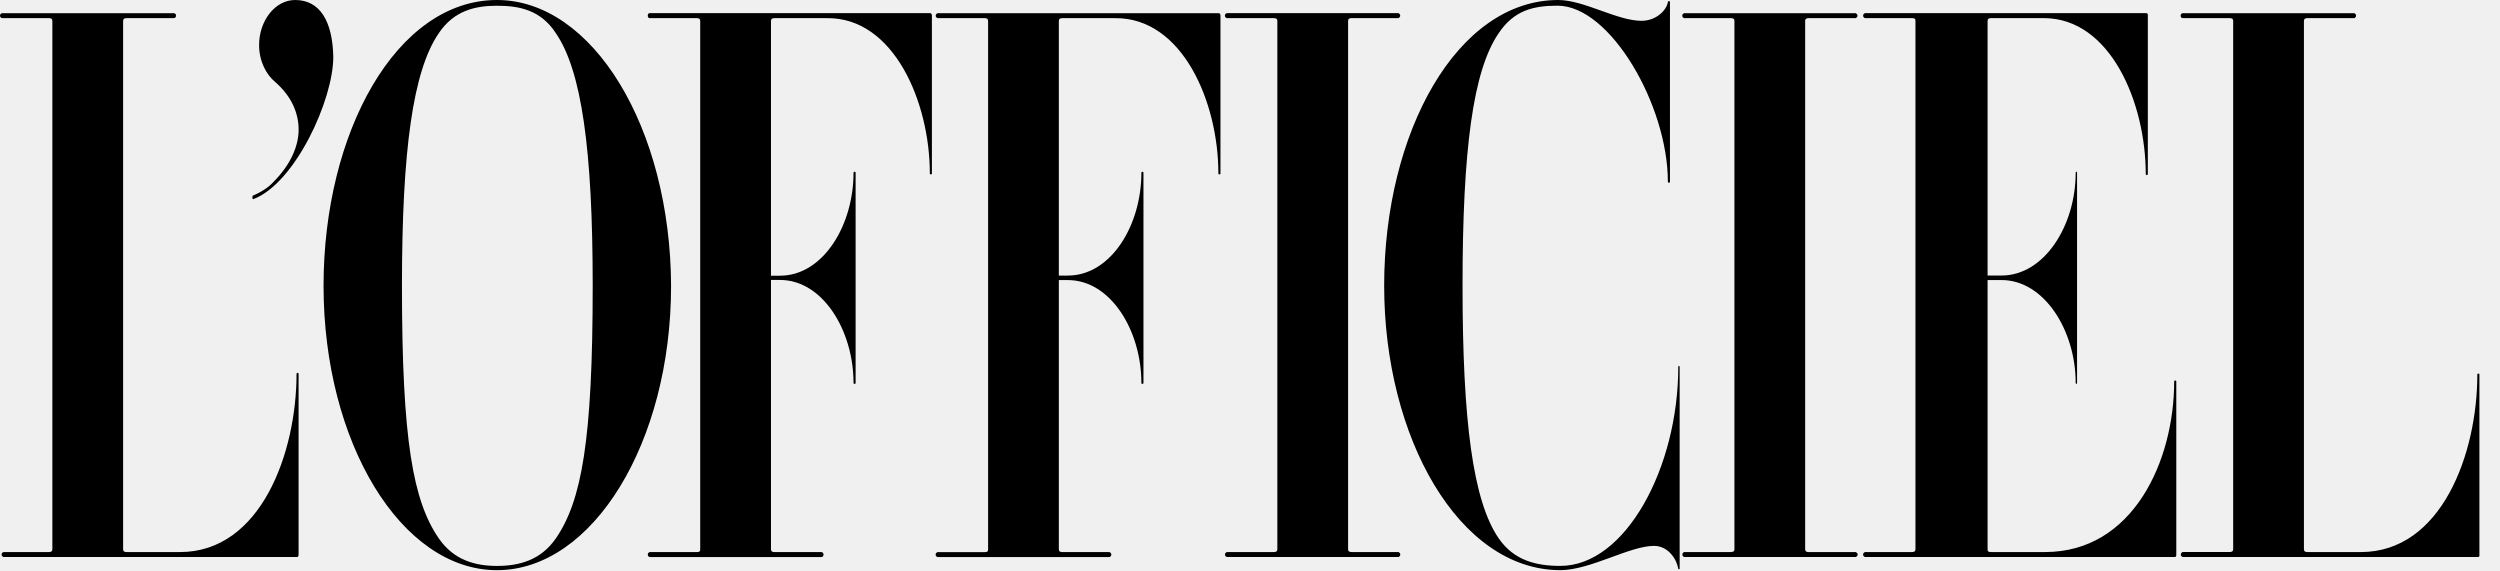
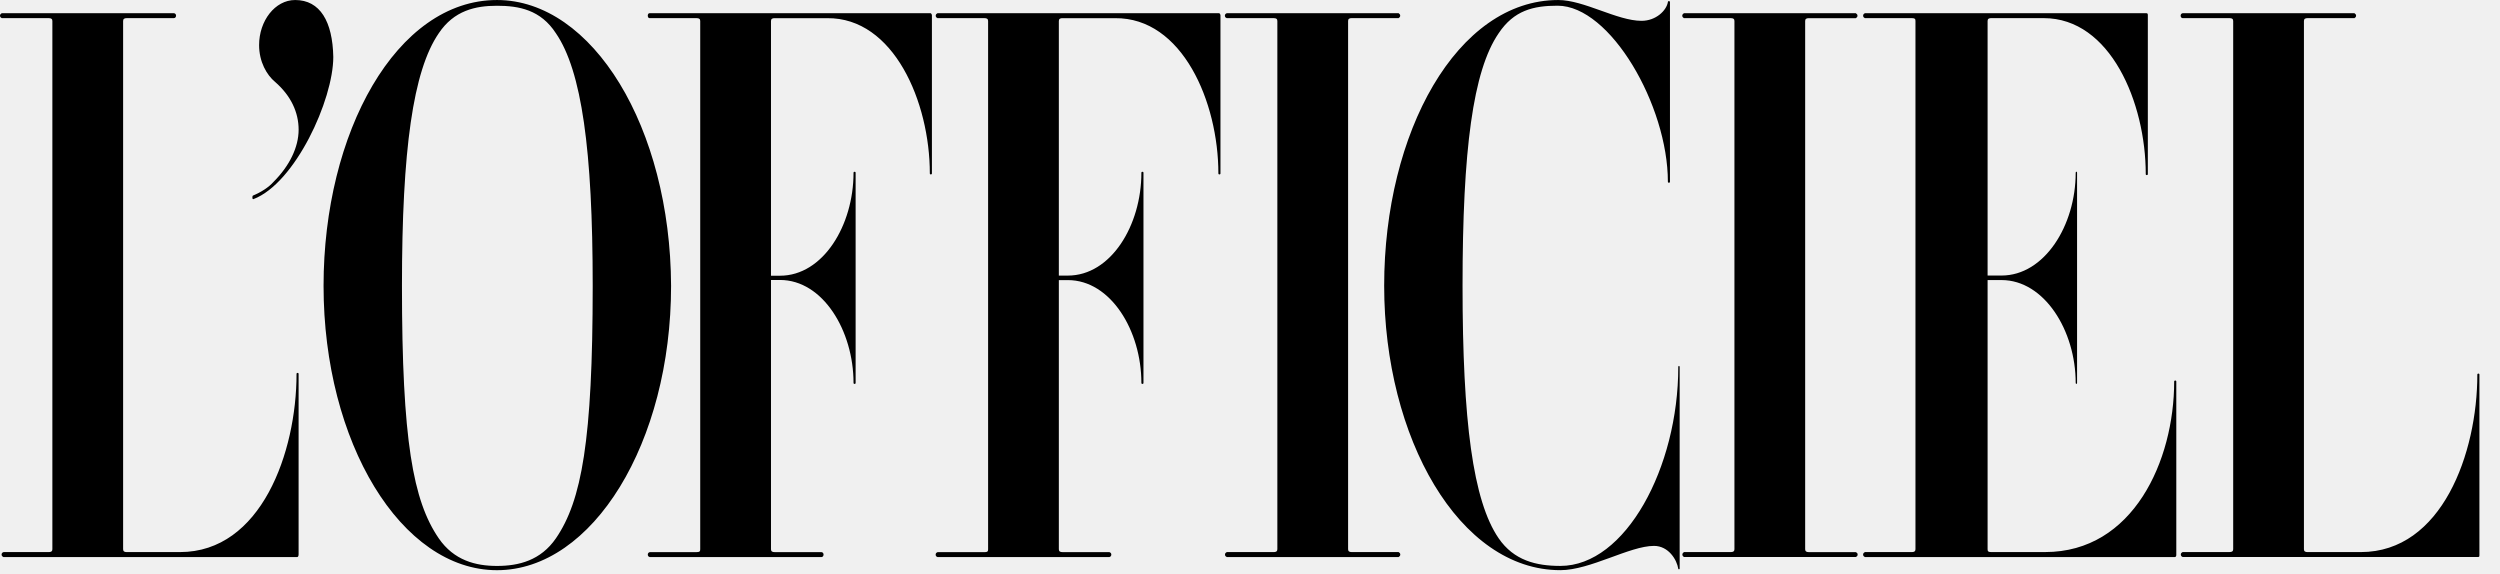
- <svg xmlns="http://www.w3.org/2000/svg" width="114" height="26" viewBox="0 0 114 26" fill="none">
-   <g clip-path="url(#clip0_2295_52)">
-     <path d="M22.662 0C18.076 0 14.754 6.041 14.754 13.032C14.755 20.18 18.297 26 22.662 26C27.027 26 30.601 20.18 30.601 13.032C30.57 5.82 27.027 0 22.662 0ZM25.351 24.545C24.655 25.557 23.655 25.806 22.662 25.806C21.693 25.806 20.701 25.557 20.005 24.545C18.835 22.837 18.329 20.085 18.329 13.032C18.329 6.832 18.835 3.227 20.005 1.519C20.701 0.475 21.685 0.262 22.662 0.262C23.662 0.262 24.655 0.444 25.351 1.519C26.521 3.227 27.027 6.833 27.027 13.032C27.027 20.085 26.521 22.837 25.351 24.545ZM42.495 0.696V7.908C42.495 7.971 42.4 7.971 42.4 7.908C42.4 4.65 40.755 0.796 37.719 0.828H35.315C35.22 0.828 35.157 0.86 35.157 0.955V12.572H35.568C37.529 12.572 38.921 10.281 38.921 7.877C38.921 7.814 39.016 7.814 39.016 7.877V17.461C39.016 17.524 38.921 17.524 38.921 17.461C38.921 15.089 37.529 12.766 35.568 12.766H35.157V25.048C35.157 25.143 35.22 25.175 35.315 25.175H37.466C37.467 25.175 37.467 25.178 37.467 25.178C37.515 25.182 37.554 25.229 37.554 25.289C37.554 25.35 37.515 25.397 37.466 25.401V25.402C37.465 25.402 37.463 25.403 37.462 25.403C37.461 25.403 37.46 25.402 37.459 25.402H29.634C29.633 25.402 29.632 25.403 29.631 25.403C29.63 25.403 29.629 25.402 29.628 25.402H29.621C29.62 25.402 29.62 25.398 29.619 25.397C29.575 25.389 29.539 25.346 29.539 25.289C29.539 25.232 29.574 25.191 29.618 25.182C29.619 25.181 29.62 25.175 29.621 25.175H31.772C31.899 25.175 31.93 25.143 31.93 25.048V0.954C31.93 0.859 31.867 0.827 31.772 0.827H29.634C29.633 0.827 29.632 0.828 29.631 0.828C29.63 0.828 29.629 0.827 29.628 0.827H29.621C29.566 0.827 29.54 0.773 29.539 0.717C29.539 0.716 29.538 0.715 29.538 0.714C29.538 0.657 29.566 0.6 29.62 0.6H42.43C42.463 0.601 42.495 0.664 42.495 0.696ZM11.529 8.92C11.909 8.762 12.256 8.54 12.478 8.287C13.205 7.56 13.617 6.706 13.617 5.915C13.617 5.124 13.269 4.365 12.542 3.733C12.162 3.417 11.815 2.816 11.815 2.057C11.813 0.949 12.541 0 13.458 0C14.597 0 15.166 0.981 15.198 2.594C15.198 4.555 13.458 8.351 11.56 9.078C11.497 9.109 11.497 8.951 11.529 8.92ZM13.616 17.049V25.273C13.616 25.368 13.584 25.4 13.553 25.4H0.167C0.166 25.4 0.165 25.401 0.164 25.401C0.163 25.401 0.162 25.4 0.161 25.4H0.154C0.144 25.4 0.14 25.39 0.132 25.385C0.099 25.368 0.072 25.335 0.072 25.288C0.072 25.232 0.107 25.19 0.151 25.181C0.155 25.18 0.157 25.174 0.162 25.174H2.23C2.325 25.174 2.388 25.142 2.388 25.047V0.954C2.388 0.859 2.325 0.827 2.23 0.827H0.095C0.094 0.827 0.093 0.828 0.092 0.828C0.091 0.828 0.091 0.827 0.089 0.827H0.078C0.072 0.827 0.069 0.818 0.064 0.814C0.029 0.799 0 0.764 0 0.715C0 0.667 0.027 0.634 0.061 0.617C0.067 0.612 0.071 0.601 0.079 0.601H7.923C8.063 0.601 8.063 0.827 7.923 0.827H5.772C5.677 0.827 5.614 0.859 5.614 0.954V25.047C5.614 25.142 5.677 25.174 5.772 25.174H8.208C11.909 25.174 13.522 20.624 13.522 17.05C13.521 16.985 13.616 16.985 13.616 17.049ZM76.592 16.732V25.936C76.592 25.968 76.529 25.968 76.529 25.936C76.466 25.525 76.086 24.892 75.422 24.892C74.315 24.892 72.512 25.999 71.152 25.999C66.534 25.999 63.118 19.958 63.118 13.031C63.117 6.041 66.439 0 71.057 0C72.227 0 73.746 0.949 74.853 0.949C75.517 0.949 75.992 0.475 76.055 0.095C76.055 0.032 76.15 0.032 76.15 0.095V8.287C76.15 8.35 76.055 8.35 76.055 8.287C76.055 4.808 73.43 0.259 71.026 0.259C69.919 0.259 69.033 0.474 68.337 1.518C67.167 3.226 66.692 6.832 66.692 13.031C66.692 19.199 67.166 22.836 68.337 24.544C69.033 25.556 70.045 25.805 71.152 25.805C74.125 25.805 76.529 21.318 76.529 16.731C76.529 16.669 76.592 16.669 76.592 16.732ZM55.653 0.696V7.908C55.653 7.971 55.558 7.971 55.558 7.908C55.558 4.65 53.913 0.796 50.845 0.828H48.441C48.346 0.828 48.283 0.86 48.283 0.955V12.566H48.694C50.655 12.566 52.047 10.281 52.047 7.877C52.047 7.814 52.142 7.814 52.142 7.877V17.461C52.142 17.524 52.047 17.524 52.047 17.461C52.047 15.089 50.655 12.772 48.694 12.772H48.283V25.048C48.283 25.143 48.346 25.175 48.441 25.175H50.592C50.596 25.175 50.597 25.182 50.601 25.184C50.643 25.195 50.676 25.234 50.676 25.289C50.676 25.345 50.641 25.386 50.598 25.396C50.596 25.397 50.595 25.402 50.592 25.402H50.587C50.586 25.402 50.585 25.403 50.584 25.403C50.583 25.403 50.582 25.402 50.581 25.402H42.76C42.759 25.402 42.758 25.403 42.757 25.403C42.756 25.403 42.755 25.402 42.754 25.402H42.748C42.745 25.402 42.744 25.397 42.742 25.396C42.699 25.386 42.665 25.345 42.665 25.29C42.665 25.236 42.698 25.197 42.739 25.186C42.743 25.184 42.744 25.177 42.748 25.177H44.899C45.026 25.177 45.057 25.145 45.057 25.05V0.954C45.057 0.859 44.994 0.827 44.899 0.827H42.764C42.763 0.827 42.762 0.828 42.761 0.828C42.76 0.828 42.759 0.827 42.758 0.827H42.747C42.742 0.827 42.74 0.818 42.736 0.816C42.698 0.802 42.668 0.766 42.668 0.715C42.668 0.665 42.697 0.631 42.733 0.615C42.738 0.611 42.741 0.601 42.747 0.601H55.589C55.621 0.601 55.653 0.664 55.653 0.696ZM113.061 17.08V25.304C113.061 25.367 113.061 25.399 112.998 25.399H99.54C99.539 25.399 99.538 25.4 99.537 25.4C99.536 25.4 99.535 25.399 99.534 25.399H99.524C99.519 25.399 99.517 25.391 99.513 25.388C99.475 25.374 99.445 25.338 99.445 25.286C99.445 25.236 99.474 25.201 99.51 25.186C99.515 25.182 99.518 25.172 99.524 25.172H101.675C101.77 25.172 101.833 25.14 101.833 25.045V0.954C101.833 0.859 101.77 0.827 101.675 0.827H99.531C99.53 0.827 99.529 0.828 99.528 0.828C99.527 0.828 99.526 0.827 99.525 0.827L99.523 0.826C99.475 0.822 99.436 0.775 99.436 0.715C99.436 0.656 99.474 0.611 99.52 0.605C99.522 0.605 99.522 0.601 99.524 0.601H107.368C107.372 0.601 107.373 0.612 107.376 0.617C107.41 0.634 107.437 0.667 107.437 0.715C107.437 0.763 107.409 0.797 107.375 0.813C107.372 0.817 107.371 0.827 107.368 0.827H107.348C107.347 0.827 107.346 0.828 107.345 0.828C107.344 0.828 107.343 0.827 107.342 0.827H105.217C105.122 0.827 105.059 0.859 105.059 0.954V25.047C105.059 25.142 105.122 25.174 105.217 25.174H107.652C111.353 25.174 112.966 20.656 112.966 17.081C112.967 17.017 113.061 17.017 113.061 17.08ZM99.239 17.397V25.305C99.239 25.368 99.207 25.4 99.176 25.4H99.123H85.053C85.052 25.4 85.051 25.401 85.05 25.401C85.049 25.401 85.048 25.4 85.047 25.4H85.036C85.031 25.4 85.029 25.391 85.025 25.389C84.987 25.374 84.957 25.339 84.957 25.288C84.957 25.239 84.986 25.204 85.022 25.188C85.027 25.184 85.03 25.174 85.036 25.174H87.187C87.282 25.174 87.345 25.142 87.345 25.047V0.954C87.345 0.859 87.313 0.827 87.187 0.827H85.053C85.052 0.827 85.051 0.828 85.05 0.828C85.049 0.828 85.048 0.827 85.047 0.827H85.036C85.031 0.827 85.029 0.818 85.024 0.815C84.987 0.8 84.958 0.765 84.958 0.714C84.958 0.665 84.986 0.631 85.021 0.615C85.026 0.611 85.029 0.6 85.036 0.6H97.878C97.941 0.6 97.941 0.663 97.941 0.695V7.938C97.941 8.001 97.846 8.001 97.846 7.938C97.846 4.68 96.233 0.826 93.196 0.826H90.792C90.697 0.826 90.634 0.858 90.634 0.953V12.564H91.267C93.228 12.564 94.651 10.279 94.651 7.875C94.651 7.812 94.714 7.812 94.714 7.875V17.459C94.714 17.522 94.651 17.522 94.651 17.459C94.651 15.087 93.228 12.77 91.267 12.77H90.634V25.046C90.634 25.141 90.666 25.173 90.792 25.173H93.259C97.276 25.173 99.142 21.003 99.142 17.397C99.144 17.333 99.239 17.333 99.239 17.397ZM63.853 25.287C63.853 25.337 63.824 25.371 63.788 25.387C63.786 25.39 63.785 25.4 63.782 25.4H63.764C63.763 25.4 63.762 25.401 63.761 25.401C63.76 25.401 63.759 25.4 63.758 25.4H55.954C55.953 25.4 55.952 25.401 55.951 25.401C55.95 25.401 55.949 25.4 55.948 25.4H55.938C55.933 25.4 55.931 25.392 55.927 25.389C55.889 25.375 55.859 25.339 55.859 25.288C55.859 25.238 55.888 25.204 55.924 25.188C55.929 25.184 55.932 25.174 55.938 25.174H58.089C58.184 25.174 58.247 25.142 58.247 25.047V0.954C58.247 0.859 58.184 0.827 58.089 0.827H55.95C55.949 0.827 55.948 0.828 55.947 0.828C55.946 0.828 55.945 0.827 55.944 0.827H55.938C55.935 0.827 55.934 0.821 55.931 0.82C55.889 0.81 55.854 0.769 55.854 0.714C55.854 0.66 55.887 0.622 55.928 0.61C55.932 0.608 55.933 0.6 55.938 0.6H63.782C63.786 0.6 63.788 0.611 63.79 0.617C63.823 0.634 63.849 0.667 63.849 0.714C63.849 0.761 63.822 0.794 63.789 0.811C63.786 0.815 63.785 0.826 63.782 0.826H63.76C63.759 0.826 63.758 0.827 63.757 0.827C63.756 0.827 63.755 0.826 63.754 0.826H61.631C61.536 0.826 61.473 0.858 61.473 0.953V25.046C61.473 25.141 61.536 25.173 61.631 25.173H63.782C63.785 25.173 63.787 25.183 63.789 25.188C63.824 25.203 63.853 25.238 63.853 25.287ZM84.708 25.287C84.708 25.341 84.675 25.379 84.634 25.391C84.631 25.392 84.629 25.399 84.626 25.399H84.618C84.617 25.399 84.616 25.4 84.615 25.4C84.614 25.4 84.613 25.399 84.612 25.399H76.812C76.811 25.399 76.81 25.4 76.809 25.4C76.808 25.4 76.807 25.399 76.806 25.399H76.781C76.777 25.399 76.775 25.388 76.772 25.382C76.741 25.364 76.716 25.332 76.716 25.287C76.716 25.242 76.74 25.211 76.771 25.192C76.774 25.185 76.776 25.173 76.781 25.173H78.932C79.027 25.173 79.09 25.141 79.09 25.046V0.954C79.09 0.859 79.027 0.827 78.932 0.827H76.807C76.806 0.827 76.805 0.828 76.804 0.828C76.803 0.828 76.802 0.827 76.801 0.827H76.781C76.778 0.827 76.777 0.817 76.774 0.814C76.739 0.798 76.711 0.764 76.711 0.715C76.711 0.667 76.739 0.633 76.773 0.617C76.776 0.612 76.777 0.602 76.781 0.602H84.625C84.633 0.602 84.637 0.613 84.642 0.619C84.675 0.637 84.701 0.669 84.701 0.716C84.701 0.764 84.674 0.797 84.639 0.814C84.634 0.818 84.631 0.828 84.625 0.828H84.611C84.61 0.828 84.609 0.829 84.608 0.829C84.607 0.829 84.606 0.828 84.605 0.828H82.473C82.378 0.828 82.315 0.86 82.315 0.955V25.048C82.315 25.143 82.378 25.175 82.473 25.175H84.624C84.629 25.175 84.631 25.184 84.635 25.186C84.676 25.197 84.708 25.234 84.708 25.287Z" fill="black" />
+ <svg xmlns="http://www.w3.org/2000/svg" width="100%" height="100%" viewBox="0 0 475 109" version="1.1" xml:space="preserve" style="fill-rule:evenodd;clip-rule:evenodd;stroke-linejoin:round;stroke-miterlimit:2;">
+   <g transform="matrix(1,0,0,1,-990.889,-1245.34)">
+     <g transform="matrix(4.16667,0,0,4.16667,1228.39,1299.51)">
+       <g transform="matrix(1,0,0,1,-57,-13)">
+         <g>
+           <path d="M22.662,0C18.076,0 14.754,6.041 14.754,13.032C14.755,20.18 18.297,26 22.662,26C27.027,26 30.601,20.18 30.601,13.032C30.57,5.82 27.027,0 22.662,0ZM25.351,24.545C24.655,25.557 23.655,25.806 22.662,25.806C21.693,25.806 20.701,25.557 20.005,24.545C18.835,22.837 18.329,20.085 18.329,13.032C18.329,6.832 18.835,3.227 20.005,1.519C20.701,0.475 21.685,0.262 22.662,0.262C23.662,0.262 24.655,0.444 25.351,1.519C26.521,3.227 27.027,6.833 27.027,13.032C27.027,20.085 26.521,22.837 25.351,24.545ZM42.495,0.696L42.495,7.908C42.495,7.971 42.4,7.971 42.4,7.908C42.4,4.65 40.755,0.796 37.719,0.828L35.315,0.828C35.22,0.828 35.157,0.86 35.157,0.955L35.157,12.572L35.568,12.572C37.529,12.572 38.921,10.281 38.921,7.877C38.921,7.814 39.016,7.814 39.016,7.877L39.016,17.461C39.016,17.524 38.921,17.524 38.921,17.461C38.921,15.089 37.529,12.766 35.568,12.766L35.157,12.766L35.157,25.048C35.157,25.143 35.22,25.175 35.315,25.175L37.466,25.175C37.467,25.175 37.467,25.178 37.467,25.178C37.515,25.182 37.554,25.229 37.554,25.289C37.554,25.35 37.515,25.397 37.466,25.401L37.466,25.402C37.465,25.402 37.463,25.403 37.462,25.403C37.461,25.403 37.46,25.402 37.459,25.402L29.634,25.402C29.633,25.402 29.632,25.403 29.631,25.403C29.63,25.403 29.629,25.402 29.628,25.402L29.621,25.402C29.62,25.402 29.62,25.398 29.619,25.397C29.575,25.389 29.539,25.346 29.539,25.289C29.539,25.232 29.574,25.191 29.618,25.182C29.619,25.181 29.62,25.175 29.621,25.175L31.772,25.175C31.899,25.175 31.93,25.143 31.93,25.048L31.93,0.954C31.93,0.859 31.867,0.827 31.772,0.827L29.634,0.827C29.633,0.827 29.632,0.828 29.631,0.828C29.63,0.828 29.629,0.827 29.628,0.827L29.621,0.827C29.566,0.827 29.54,0.773 29.539,0.717C29.539,0.716 29.538,0.715 29.538,0.714C29.538,0.657 29.566,0.6 29.62,0.6L42.43,0.6C42.463,0.601 42.495,0.664 42.495,0.696ZM11.529,8.92C11.909,8.762 12.256,8.54 12.478,8.287C13.205,7.56 13.617,6.706 13.617,5.915C13.617,5.124 13.269,4.365 12.542,3.733C12.162,3.417 11.815,2.816 11.815,2.057C11.813,0.949 12.541,0 13.458,0C14.597,0 15.166,0.981 15.198,2.594C15.198,4.555 13.458,8.351 11.56,9.078C11.497,9.109 11.497,8.951 11.529,8.92ZM13.616,17.049L13.616,25.273C13.616,25.368 13.584,25.4 13.553,25.4L0.167,25.4C0.166,25.4 0.165,25.401 0.164,25.401C0.163,25.401 0.162,25.4 0.161,25.4L0.154,25.4C0.144,25.4 0.14,25.39 0.132,25.385C0.099,25.368 0.072,25.335 0.072,25.288C0.072,25.232 0.107,25.19 0.151,25.181C0.155,25.18 0.157,25.174 0.162,25.174L2.23,25.174C2.325,25.174 2.388,25.142 2.388,25.047L2.388,0.954C2.388,0.859 2.325,0.827 2.23,0.827L0.095,0.827C0.094,0.827 0.093,0.828 0.092,0.828C0.091,0.828 0.091,0.827 0.089,0.827L0.078,0.827C0.072,0.827 0.069,0.818 0.064,0.814C0.029,0.799 0,0.764 0,0.715C0,0.667 0.027,0.634 0.061,0.617C0.067,0.612 0.071,0.601 0.079,0.601L7.923,0.601C8.063,0.601 8.063,0.827 7.923,0.827L5.772,0.827C5.677,0.827 5.614,0.859 5.614,0.954L5.614,25.047C5.614,25.142 5.677,25.174 5.772,25.174L8.208,25.174C11.909,25.174 13.522,20.624 13.522,17.05C13.521,16.985 13.616,16.985 13.616,17.049ZM76.592,16.732L76.592,25.936C76.592,25.968 76.529,25.968 76.529,25.936C76.466,25.525 76.086,24.892 75.422,24.892C74.315,24.892 72.512,25.999 71.152,25.999C66.534,25.999 63.118,19.958 63.118,13.031C63.117,6.041 66.439,0 71.057,0C72.227,0 73.746,0.949 74.853,0.949C75.517,0.949 75.992,0.475 76.055,0.095C76.055,0.032 76.15,0.032 76.15,0.095L76.15,8.287C76.15,8.35 76.055,8.35 76.055,8.287C76.055,4.808 73.43,0.259 71.026,0.259C69.919,0.259 69.033,0.474 68.337,1.518C67.167,3.226 66.692,6.832 66.692,13.031C66.692,19.199 67.166,22.836 68.337,24.544C69.033,25.556 70.045,25.805 71.152,25.805C74.125,25.805 76.529,21.318 76.529,16.731C76.529,16.669 76.592,16.669 76.592,16.732ZM55.653,0.696L55.653,7.908C55.653,7.971 55.558,7.971 55.558,7.908C55.558,4.65 53.913,0.796 50.845,0.828L48.441,0.828C48.346,0.828 48.283,0.86 48.283,0.955L48.283,12.566L48.694,12.566C50.655,12.566 52.047,10.281 52.047,7.877C52.047,7.814 52.142,7.814 52.142,7.877L52.142,17.461C52.142,17.524 52.047,17.524 52.047,17.461C52.047,15.089 50.655,12.772 48.694,12.772L48.283,12.772L48.283,25.048C48.283,25.143 48.346,25.175 48.441,25.175L50.592,25.175C50.596,25.175 50.597,25.182 50.601,25.184C50.643,25.195 50.676,25.234 50.676,25.289C50.676,25.345 50.641,25.386 50.598,25.396C50.596,25.397 50.595,25.402 50.592,25.402L50.587,25.402C50.586,25.402 50.585,25.403 50.584,25.403C50.583,25.403 50.582,25.402 50.581,25.402L42.76,25.402C42.759,25.402 42.758,25.403 42.757,25.403C42.756,25.403 42.755,25.402 42.754,25.402L42.748,25.402C42.745,25.402 42.744,25.397 42.742,25.396C42.699,25.386 42.665,25.345 42.665,25.29C42.665,25.236 42.698,25.197 42.739,25.186C42.743,25.184 42.744,25.177 42.748,25.177L44.899,25.177C45.026,25.177 45.057,25.145 45.057,25.05L45.057,0.954C45.057,0.859 44.994,0.827 44.899,0.827L42.764,0.827C42.763,0.827 42.762,0.828 42.761,0.828C42.76,0.828 42.759,0.827 42.758,0.827L42.747,0.827C42.742,0.827 42.74,0.818 42.736,0.816C42.698,0.802 42.668,0.766 42.668,0.715C42.668,0.665 42.697,0.631 42.733,0.615C42.738,0.611 42.741,0.601 42.747,0.601L55.589,0.601C55.621,0.601 55.653,0.664 55.653,0.696ZM113.061,17.08L113.061,25.304C113.061,25.367 113.061,25.399 112.998,25.399L99.54,25.399C99.539,25.399 99.538,25.4 99.537,25.4C99.536,25.4 99.535,25.399 99.534,25.399L99.524,25.399C99.519,25.399 99.517,25.391 99.513,25.388C99.475,25.374 99.445,25.338 99.445,25.286C99.445,25.236 99.474,25.201 99.51,25.186C99.515,25.182 99.518,25.172 99.524,25.172L101.675,25.172C101.77,25.172 101.833,25.14 101.833,25.045L101.833,0.954C101.833,0.859 101.77,0.827 101.675,0.827L99.531,0.827C99.53,0.827 99.529,0.828 99.528,0.828C99.527,0.828 99.526,0.827 99.525,0.827L99.523,0.826C99.475,0.822 99.436,0.775 99.436,0.715C99.436,0.656 99.474,0.611 99.52,0.605C99.522,0.605 99.522,0.601 99.524,0.601L107.368,0.601C107.372,0.601 107.373,0.612 107.376,0.617C107.41,0.634 107.437,0.667 107.437,0.715C107.437,0.763 107.409,0.797 107.375,0.813C107.372,0.817 107.371,0.827 107.368,0.827L107.348,0.827C107.347,0.827 107.346,0.828 107.345,0.828C107.344,0.828 107.343,0.827 107.342,0.827L105.217,0.827C105.122,0.827 105.059,0.859 105.059,0.954L105.059,25.047C105.059,25.142 105.122,25.174 105.217,25.174L107.652,25.174C111.353,25.174 112.966,20.656 112.966,17.081C112.967,17.017 113.061,17.017 113.061,17.08ZM99.239,17.397L99.239,25.305C99.239,25.368 99.207,25.4 99.176,25.4L85.053,25.4C85.052,25.4 85.051,25.401 85.05,25.401C85.049,25.401 85.048,25.4 85.047,25.4L85.036,25.4C85.031,25.4 85.029,25.391 85.025,25.389C84.987,25.374 84.957,25.339 84.957,25.288C84.957,25.239 84.986,25.204 85.022,25.188C85.027,25.184 85.03,25.174 85.036,25.174L87.187,25.174C87.282,25.174 87.345,25.142 87.345,25.047L87.345,0.954C87.345,0.859 87.313,0.827 87.187,0.827L85.053,0.827C85.052,0.827 85.051,0.828 85.05,0.828C85.049,0.828 85.048,0.827 85.047,0.827L85.036,0.827C85.031,0.827 85.029,0.818 85.024,0.815C84.987,0.8 84.958,0.765 84.958,0.714C84.958,0.665 84.986,0.631 85.021,0.615C85.026,0.611 85.029,0.6 85.036,0.6L97.878,0.6C97.941,0.6 97.941,0.663 97.941,0.695L97.941,7.938C97.941,8.001 97.846,8.001 97.846,7.938C97.846,4.68 96.233,0.826 93.196,0.826L90.792,0.826C90.697,0.826 90.634,0.858 90.634,0.953L90.634,12.564L91.267,12.564C93.228,12.564 94.651,10.279 94.651,7.875C94.651,7.812 94.714,7.812 94.714,7.875L94.714,17.459C94.714,17.522 94.651,17.522 94.651,17.459C94.651,15.087 93.228,12.77 91.267,12.77L90.634,12.77L90.634,25.046C90.634,25.141 90.666,25.173 90.792,25.173L93.259,25.173C97.276,25.173 99.142,21.003 99.142,17.397C99.144,17.333 99.239,17.333 99.239,17.397ZM63.853,25.287C63.853,25.337 63.824,25.371 63.788,25.387C63.786,25.39 63.785,25.4 63.782,25.4L63.764,25.4C63.763,25.4 63.762,25.401 63.761,25.401C63.76,25.401 63.759,25.4 63.758,25.4L55.954,25.4C55.953,25.4 55.952,25.401 55.951,25.401C55.95,25.401 55.949,25.4 55.948,25.4L55.938,25.4C55.933,25.4 55.931,25.392 55.927,25.389C55.889,25.375 55.859,25.339 55.859,25.288C55.859,25.238 55.888,25.204 55.924,25.188C55.929,25.184 55.932,25.174 55.938,25.174L58.089,25.174C58.184,25.174 58.247,25.142 58.247,25.047L58.247,0.954C58.247,0.859 58.184,0.827 58.089,0.827L55.95,0.827C55.949,0.827 55.948,0.828 55.947,0.828C55.946,0.828 55.945,0.827 55.944,0.827L55.938,0.827C55.935,0.827 55.934,0.821 55.931,0.82C55.889,0.81 55.854,0.769 55.854,0.714C55.854,0.66 55.887,0.622 55.928,0.61C55.932,0.608 55.933,0.6 55.938,0.6L63.782,0.6C63.786,0.6 63.788,0.611 63.79,0.617C63.823,0.634 63.849,0.667 63.849,0.714C63.849,0.761 63.822,0.794 63.789,0.811C63.786,0.815 63.785,0.826 63.782,0.826L63.76,0.826C63.759,0.826 63.758,0.827 63.757,0.827C63.756,0.827 63.755,0.826 63.754,0.826L61.631,0.826C61.536,0.826 61.473,0.858 61.473,0.953L61.473,25.046C61.473,25.141 61.536,25.173 61.631,25.173L63.782,25.173C63.785,25.173 63.787,25.183 63.789,25.188C63.824,25.203 63.853,25.238 63.853,25.287ZM84.708,25.287C84.708,25.341 84.675,25.379 84.634,25.391C84.631,25.392 84.629,25.399 84.626,25.399L84.618,25.399C84.617,25.399 84.616,25.4 84.615,25.4C84.614,25.4 84.613,25.399 84.612,25.399L76.812,25.399C76.811,25.399 76.81,25.4 76.809,25.4C76.808,25.4 76.807,25.399 76.806,25.399L76.781,25.399C76.777,25.399 76.775,25.388 76.772,25.382C76.741,25.364 76.716,25.332 76.716,25.287C76.716,25.242 76.74,25.211 76.771,25.192C76.774,25.185 76.776,25.173 76.781,25.173L78.932,25.173C79.027,25.173 79.09,25.141 79.09,25.046L79.09,0.954C79.09,0.859 79.027,0.827 78.932,0.827L76.807,0.827C76.806,0.827 76.805,0.828 76.804,0.828C76.803,0.828 76.802,0.827 76.801,0.827L76.781,0.827C76.778,0.827 76.777,0.817 76.774,0.814C76.739,0.798 76.711,0.764 76.711,0.715C76.711,0.667 76.739,0.633 76.773,0.617C76.776,0.612 76.777,0.602 76.781,0.602L84.625,0.602C84.633,0.602 84.637,0.613 84.642,0.619C84.675,0.637 84.701,0.669 84.701,0.716C84.701,0.764 84.674,0.797 84.639,0.814C84.634,0.818 84.631,0.828 84.625,0.828L84.611,0.828C84.61,0.828 84.609,0.829 84.608,0.829C84.607,0.829 84.606,0.828 84.605,0.828L82.473,0.828C82.378,0.828 82.315,0.86 82.315,0.955L82.315,25.048C82.315,25.143 82.378,25.175 82.473,25.175L84.624,25.175C84.629,25.175 84.631,25.184 84.635,25.186C84.676,25.197 84.708,25.234 84.708,25.287Z" style="fill-rule:nonzero;" />
+         </g>
+       </g>
+     </g>
  </g>
-   <defs>
-     <clipPath id="clip0_2295_52">
-       <rect width="113.061" height="26" fill="white" />
-     </clipPath>
-   </defs>
</svg>
